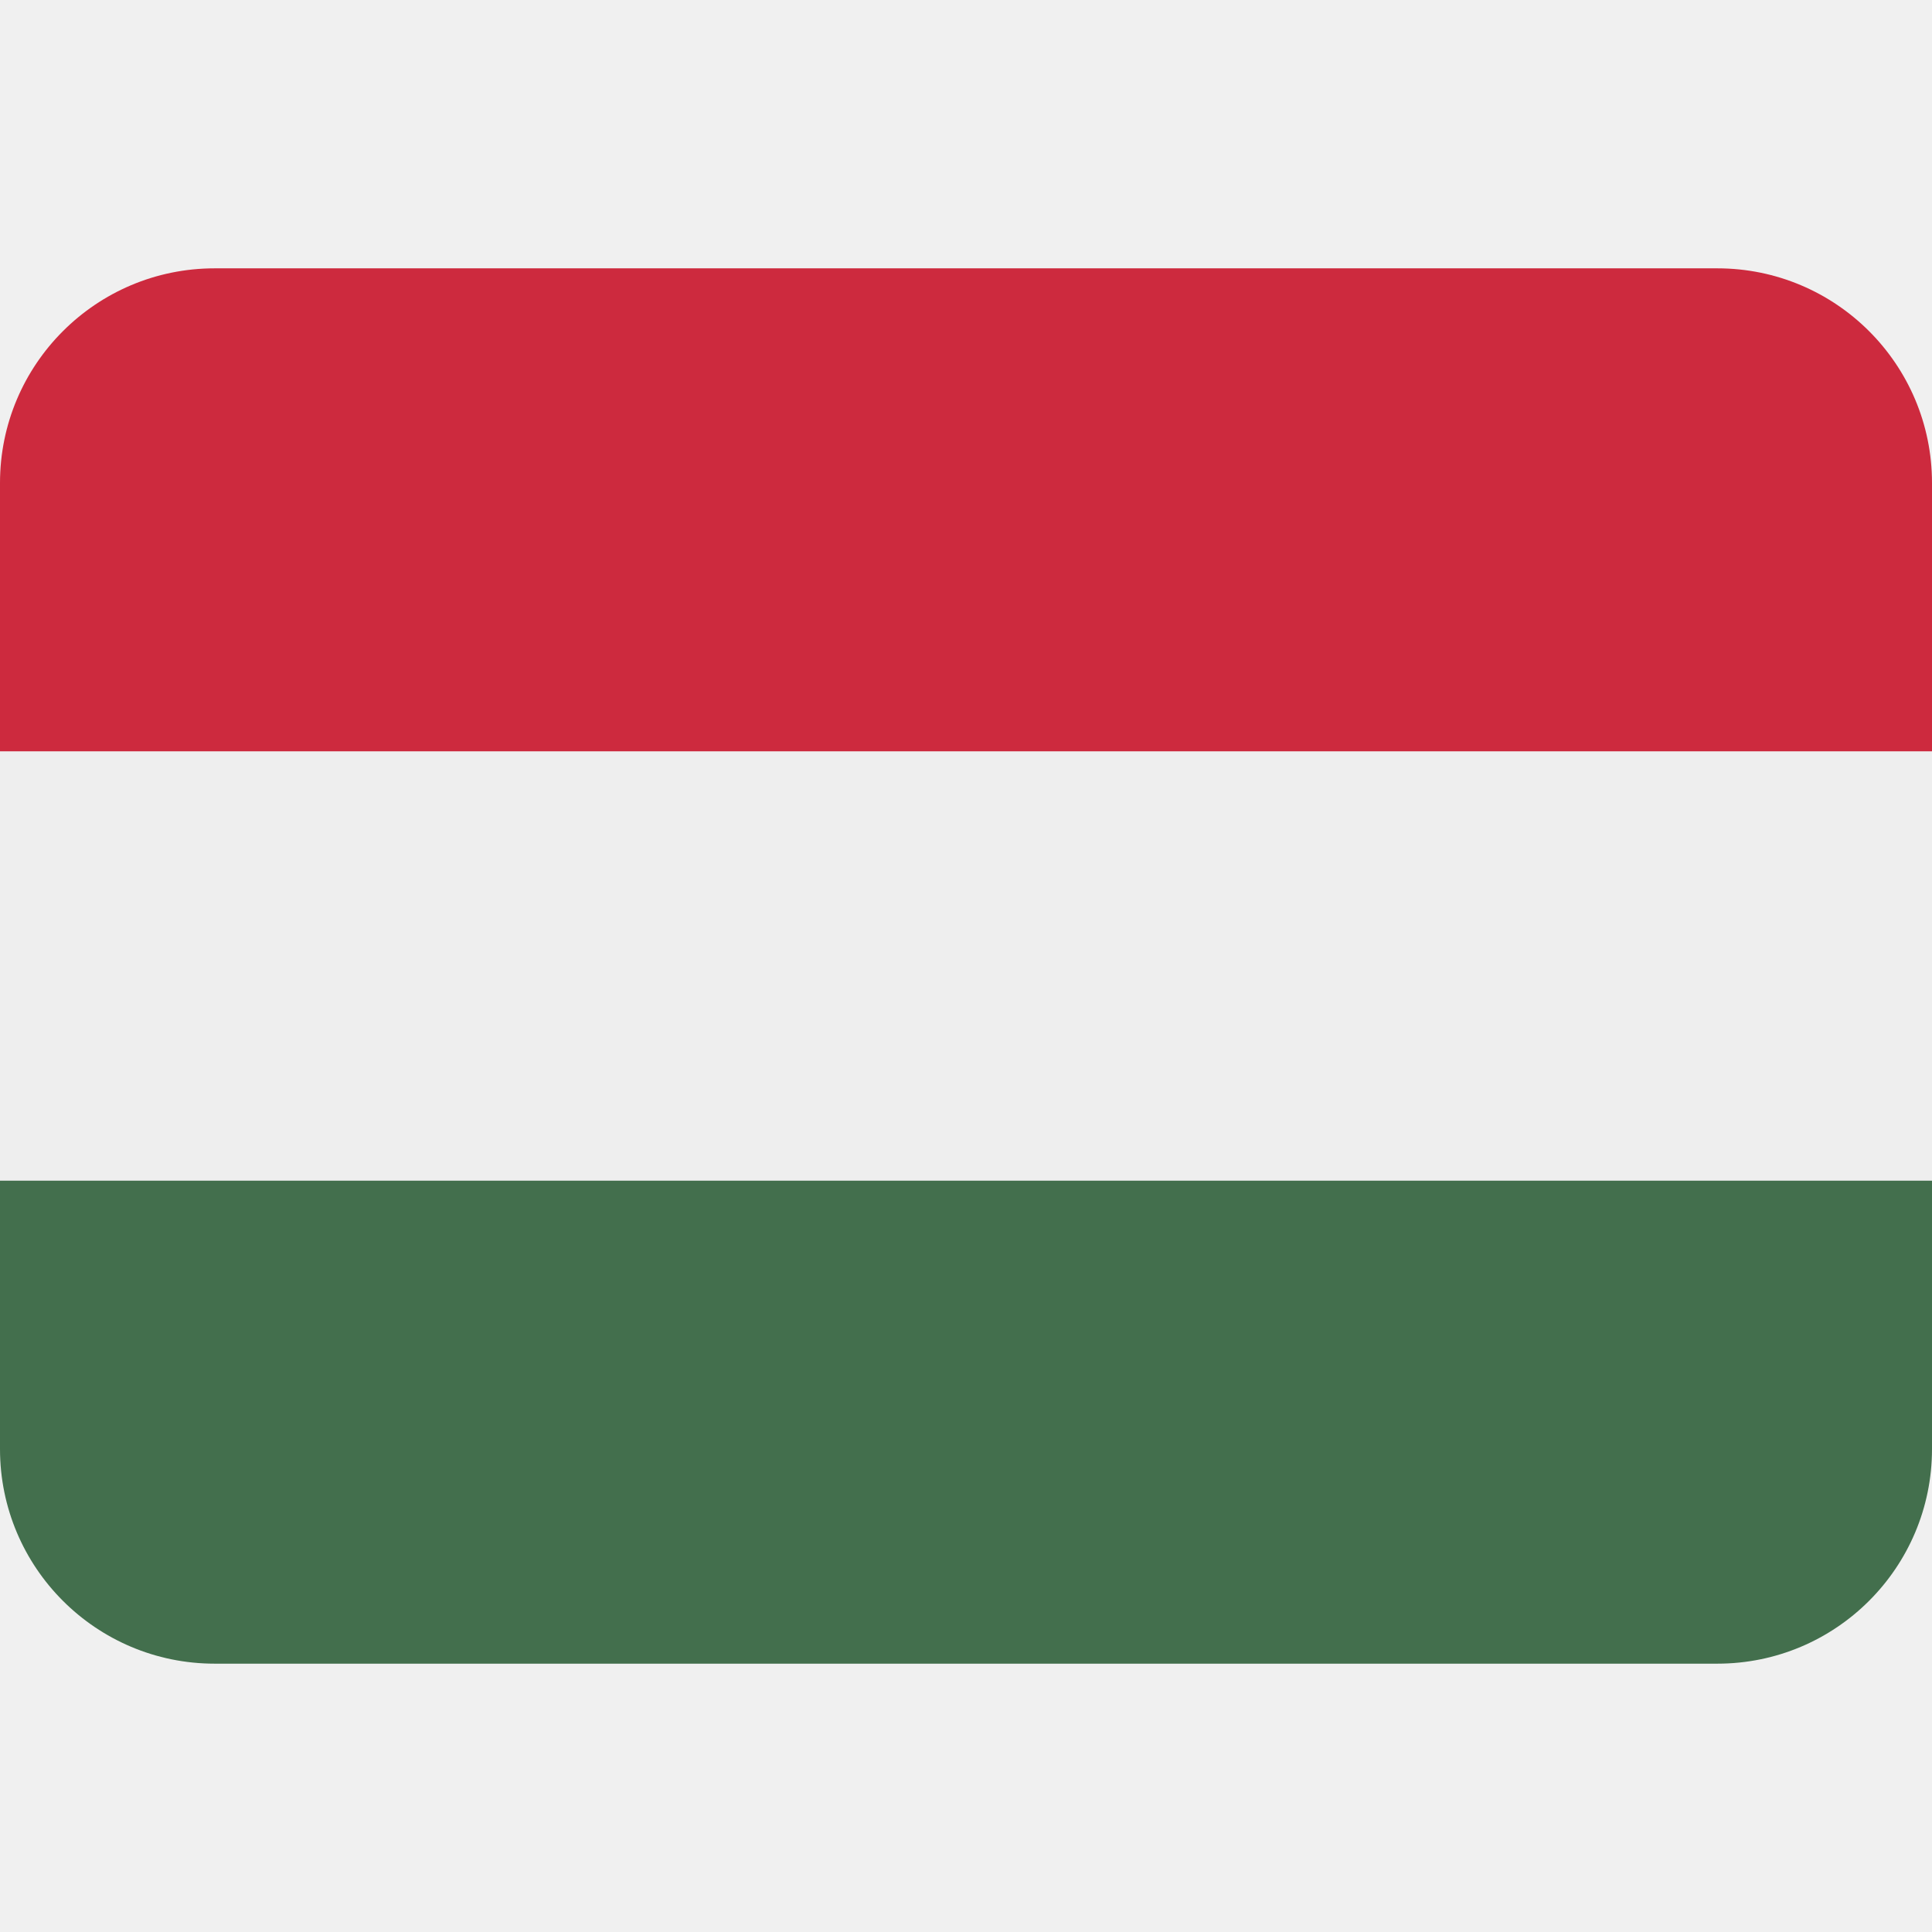
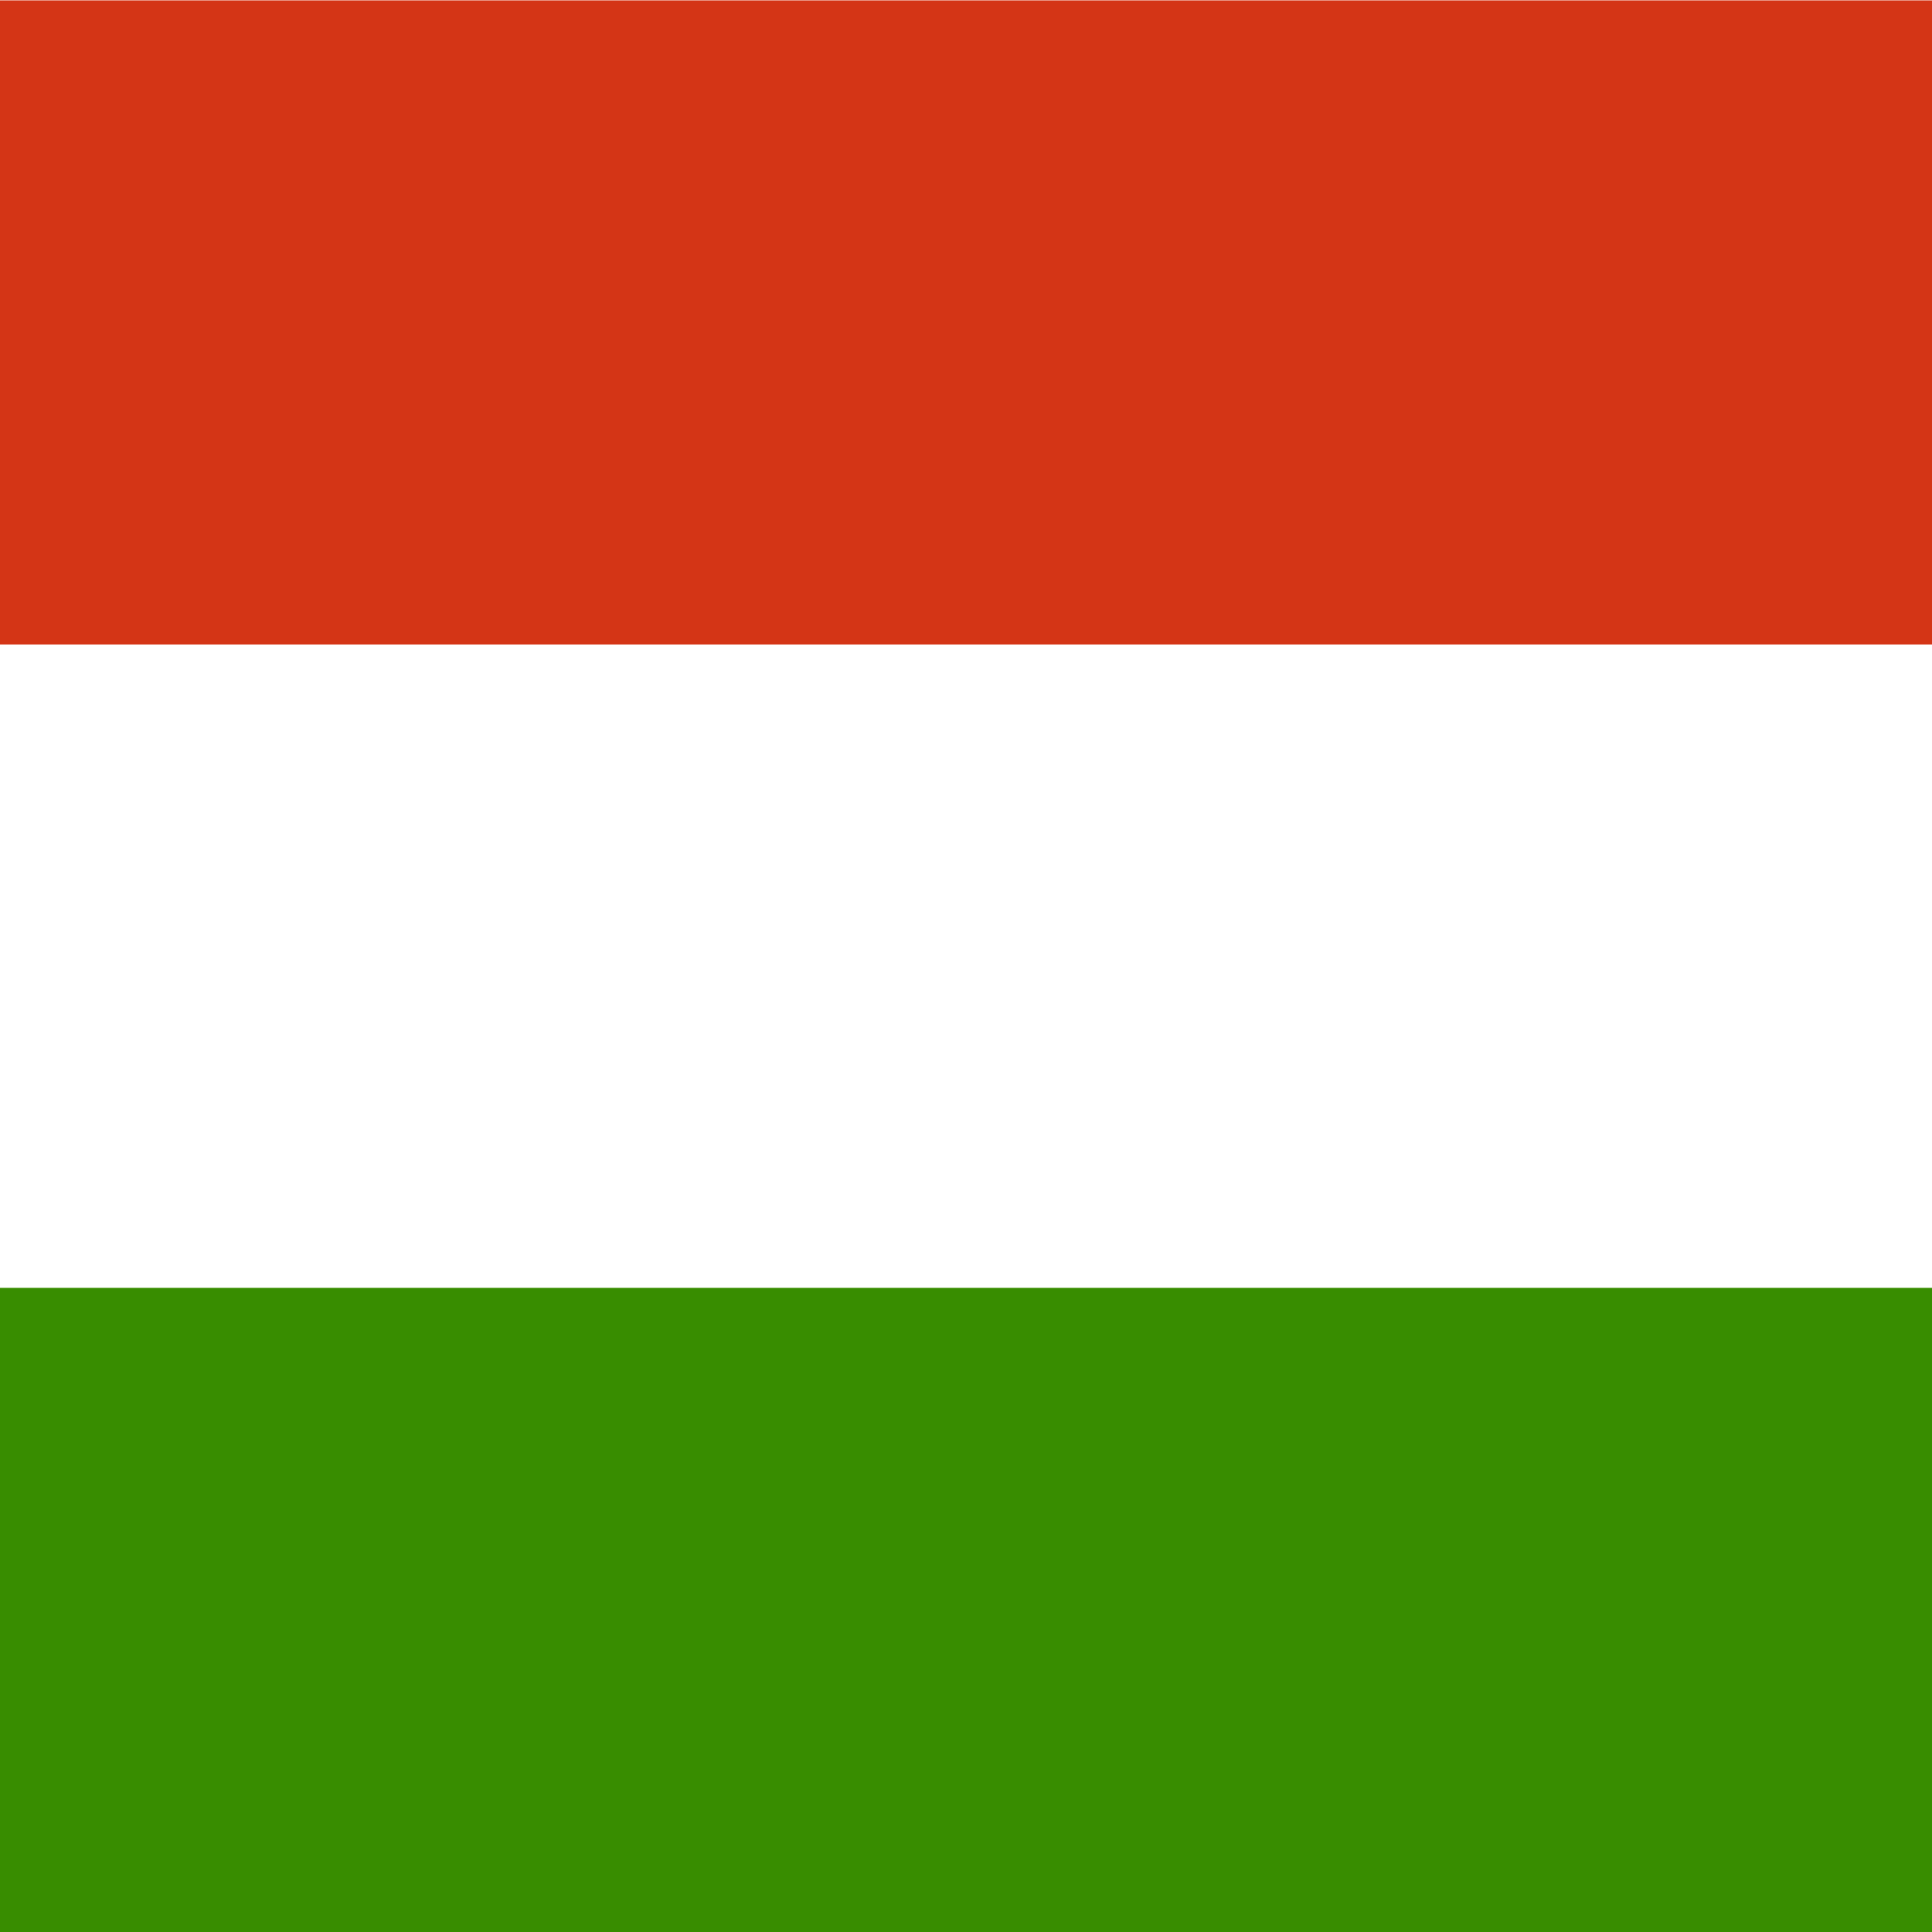
- <svg xmlns="http://www.w3.org/2000/svg" width="800px" height="800px" viewBox="0 0 36 36" aria-hidden="true" role="img" class="iconify iconify--twemoji" preserveAspectRatio="xMidYMid meet">
-   <path fill="#EEE" d="M0 14h36v8H0z" />
-   <path fill="#CD2A3E" d="M32 5H4a4 4 0 0 0-4 4v5h36V9a4 4 0 0 0-4-4z" />
-   <path fill="#436F4D" d="M4 31h28a4 4 0 0 0 4-4v-5H0v5a4 4 0 0 0 4 4z" />
+ <svg xmlns="http://www.w3.org/2000/svg" id="flag-icons-hu" viewBox="0 0 512 512">
+   <g fill-rule="evenodd">
+     <path fill="#fff" d="M512 512H0V0h512z" />
+     <path fill="#388d00" d="M512 512H0V341.3h512z" />
+     <path fill="#d43516" d="M512 170.8H0V.1h512z" />
+   </g>
</svg>
